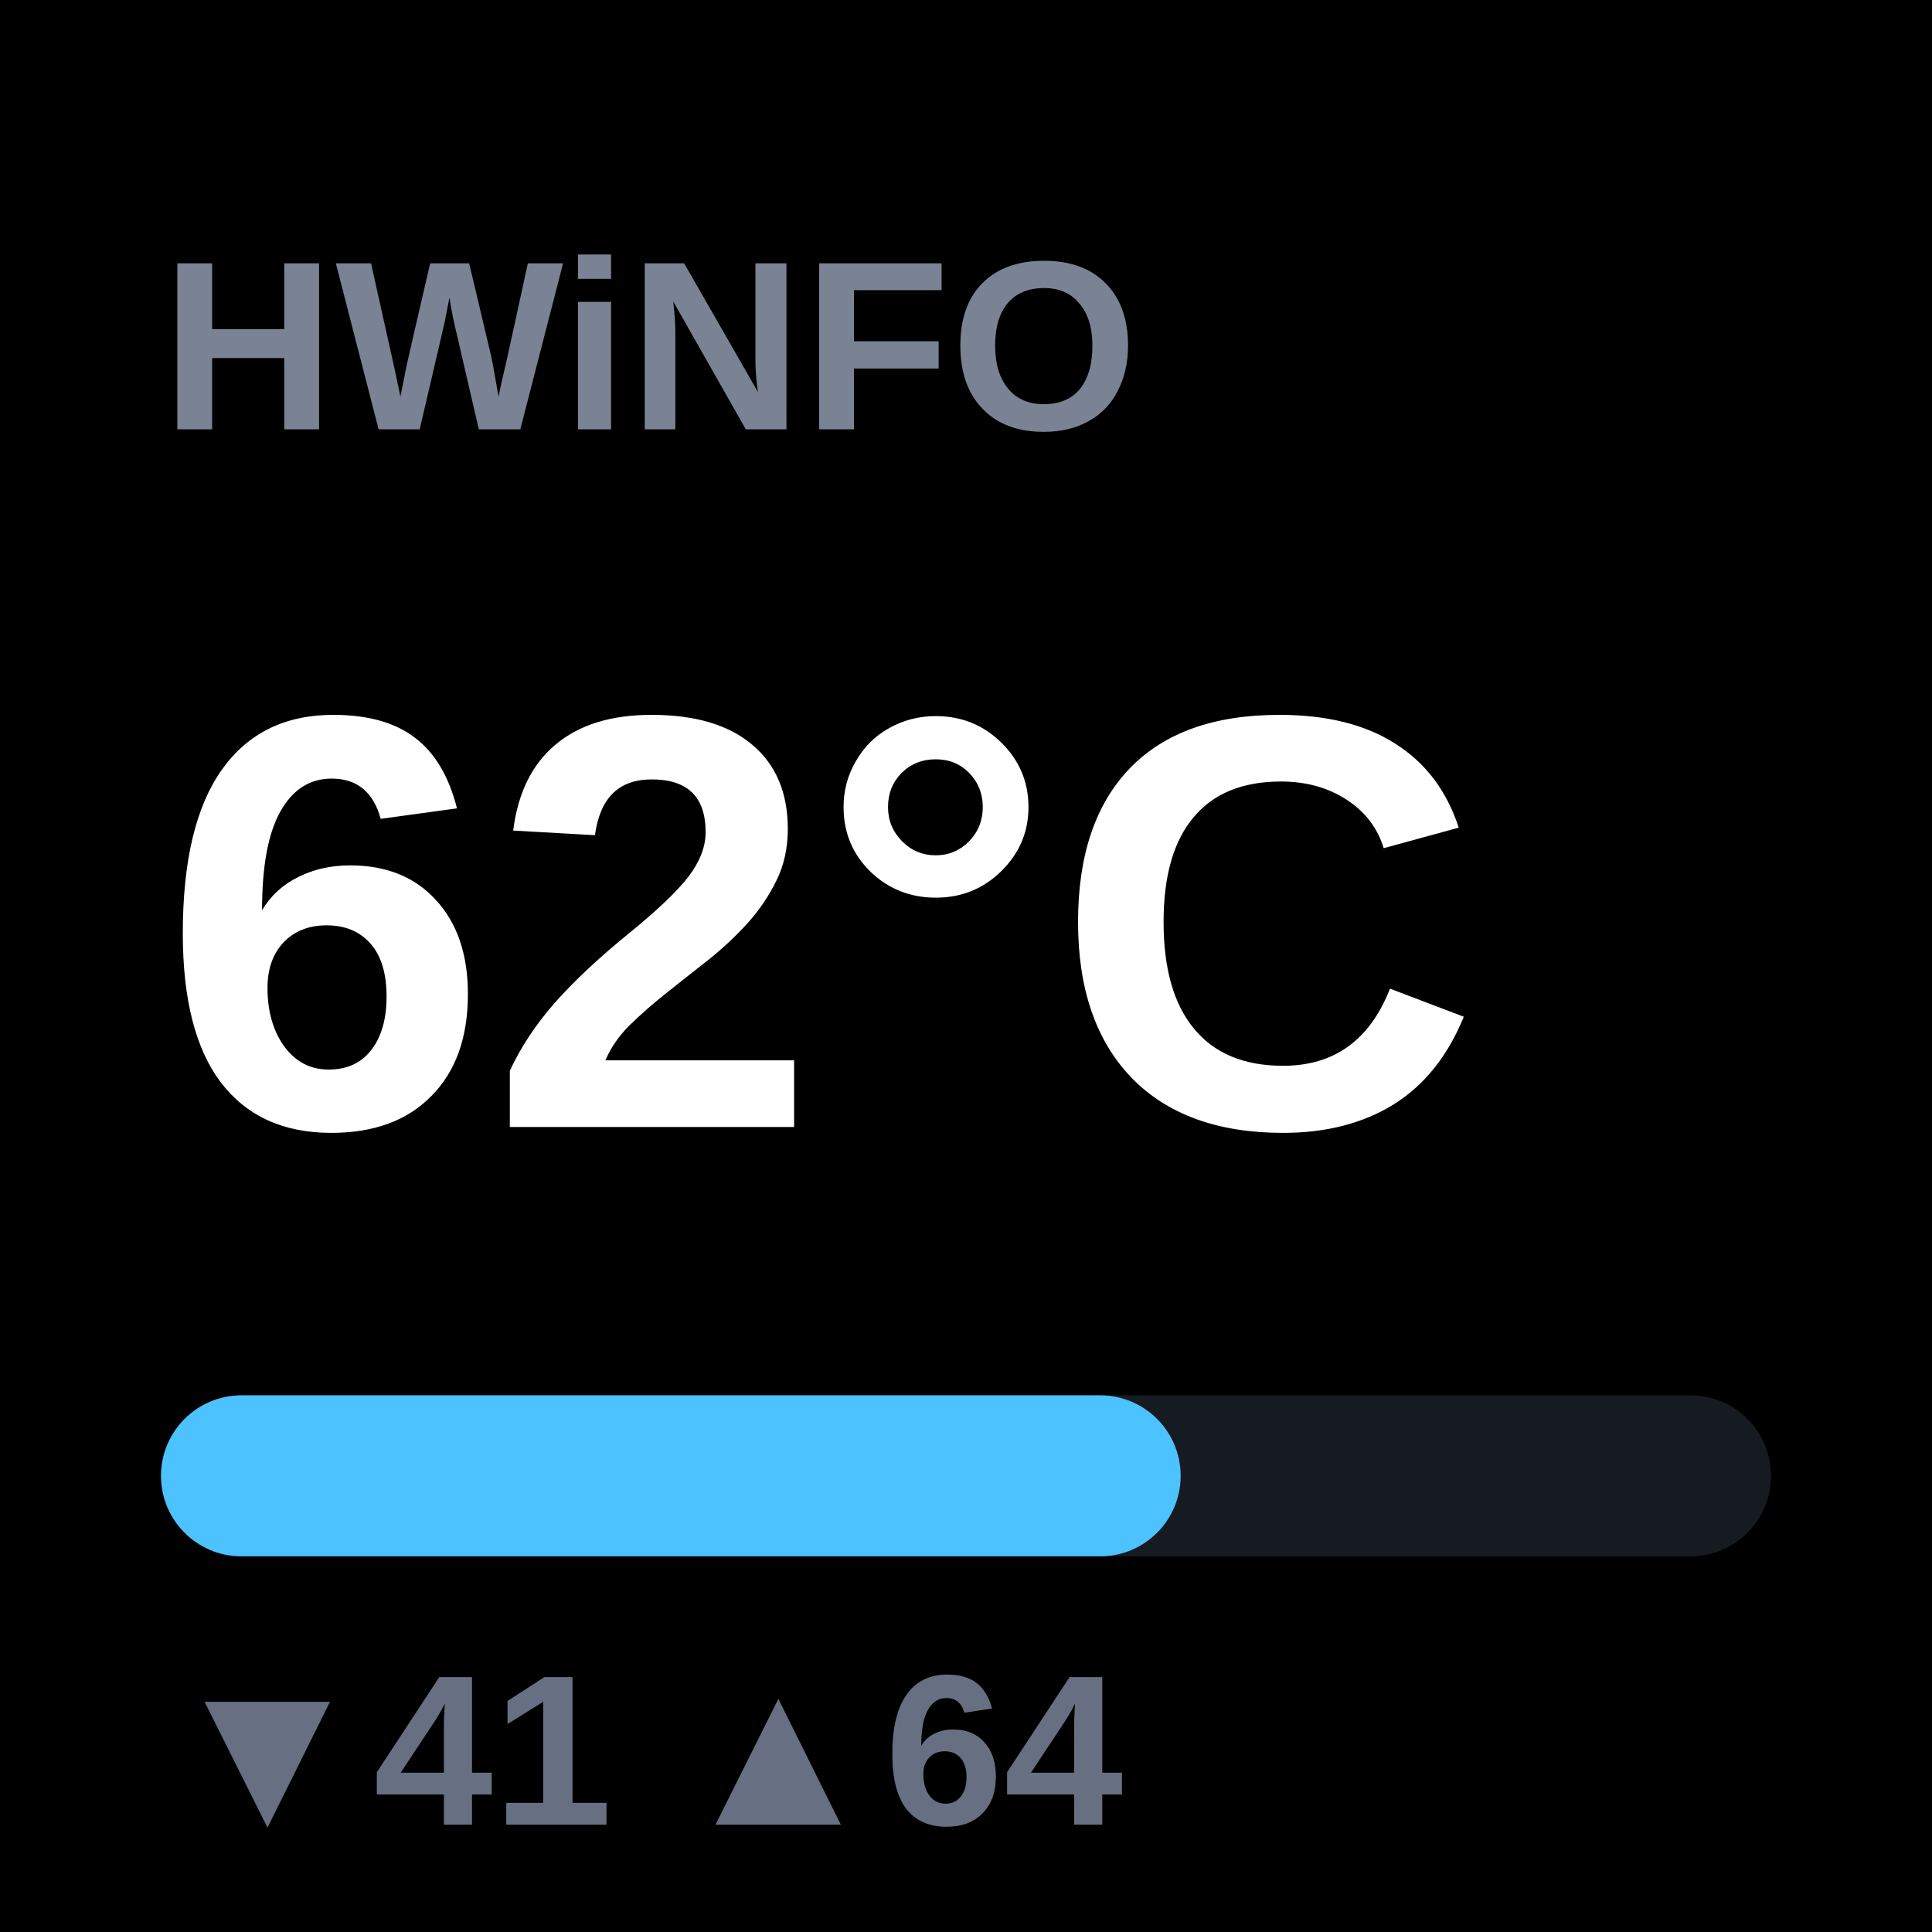
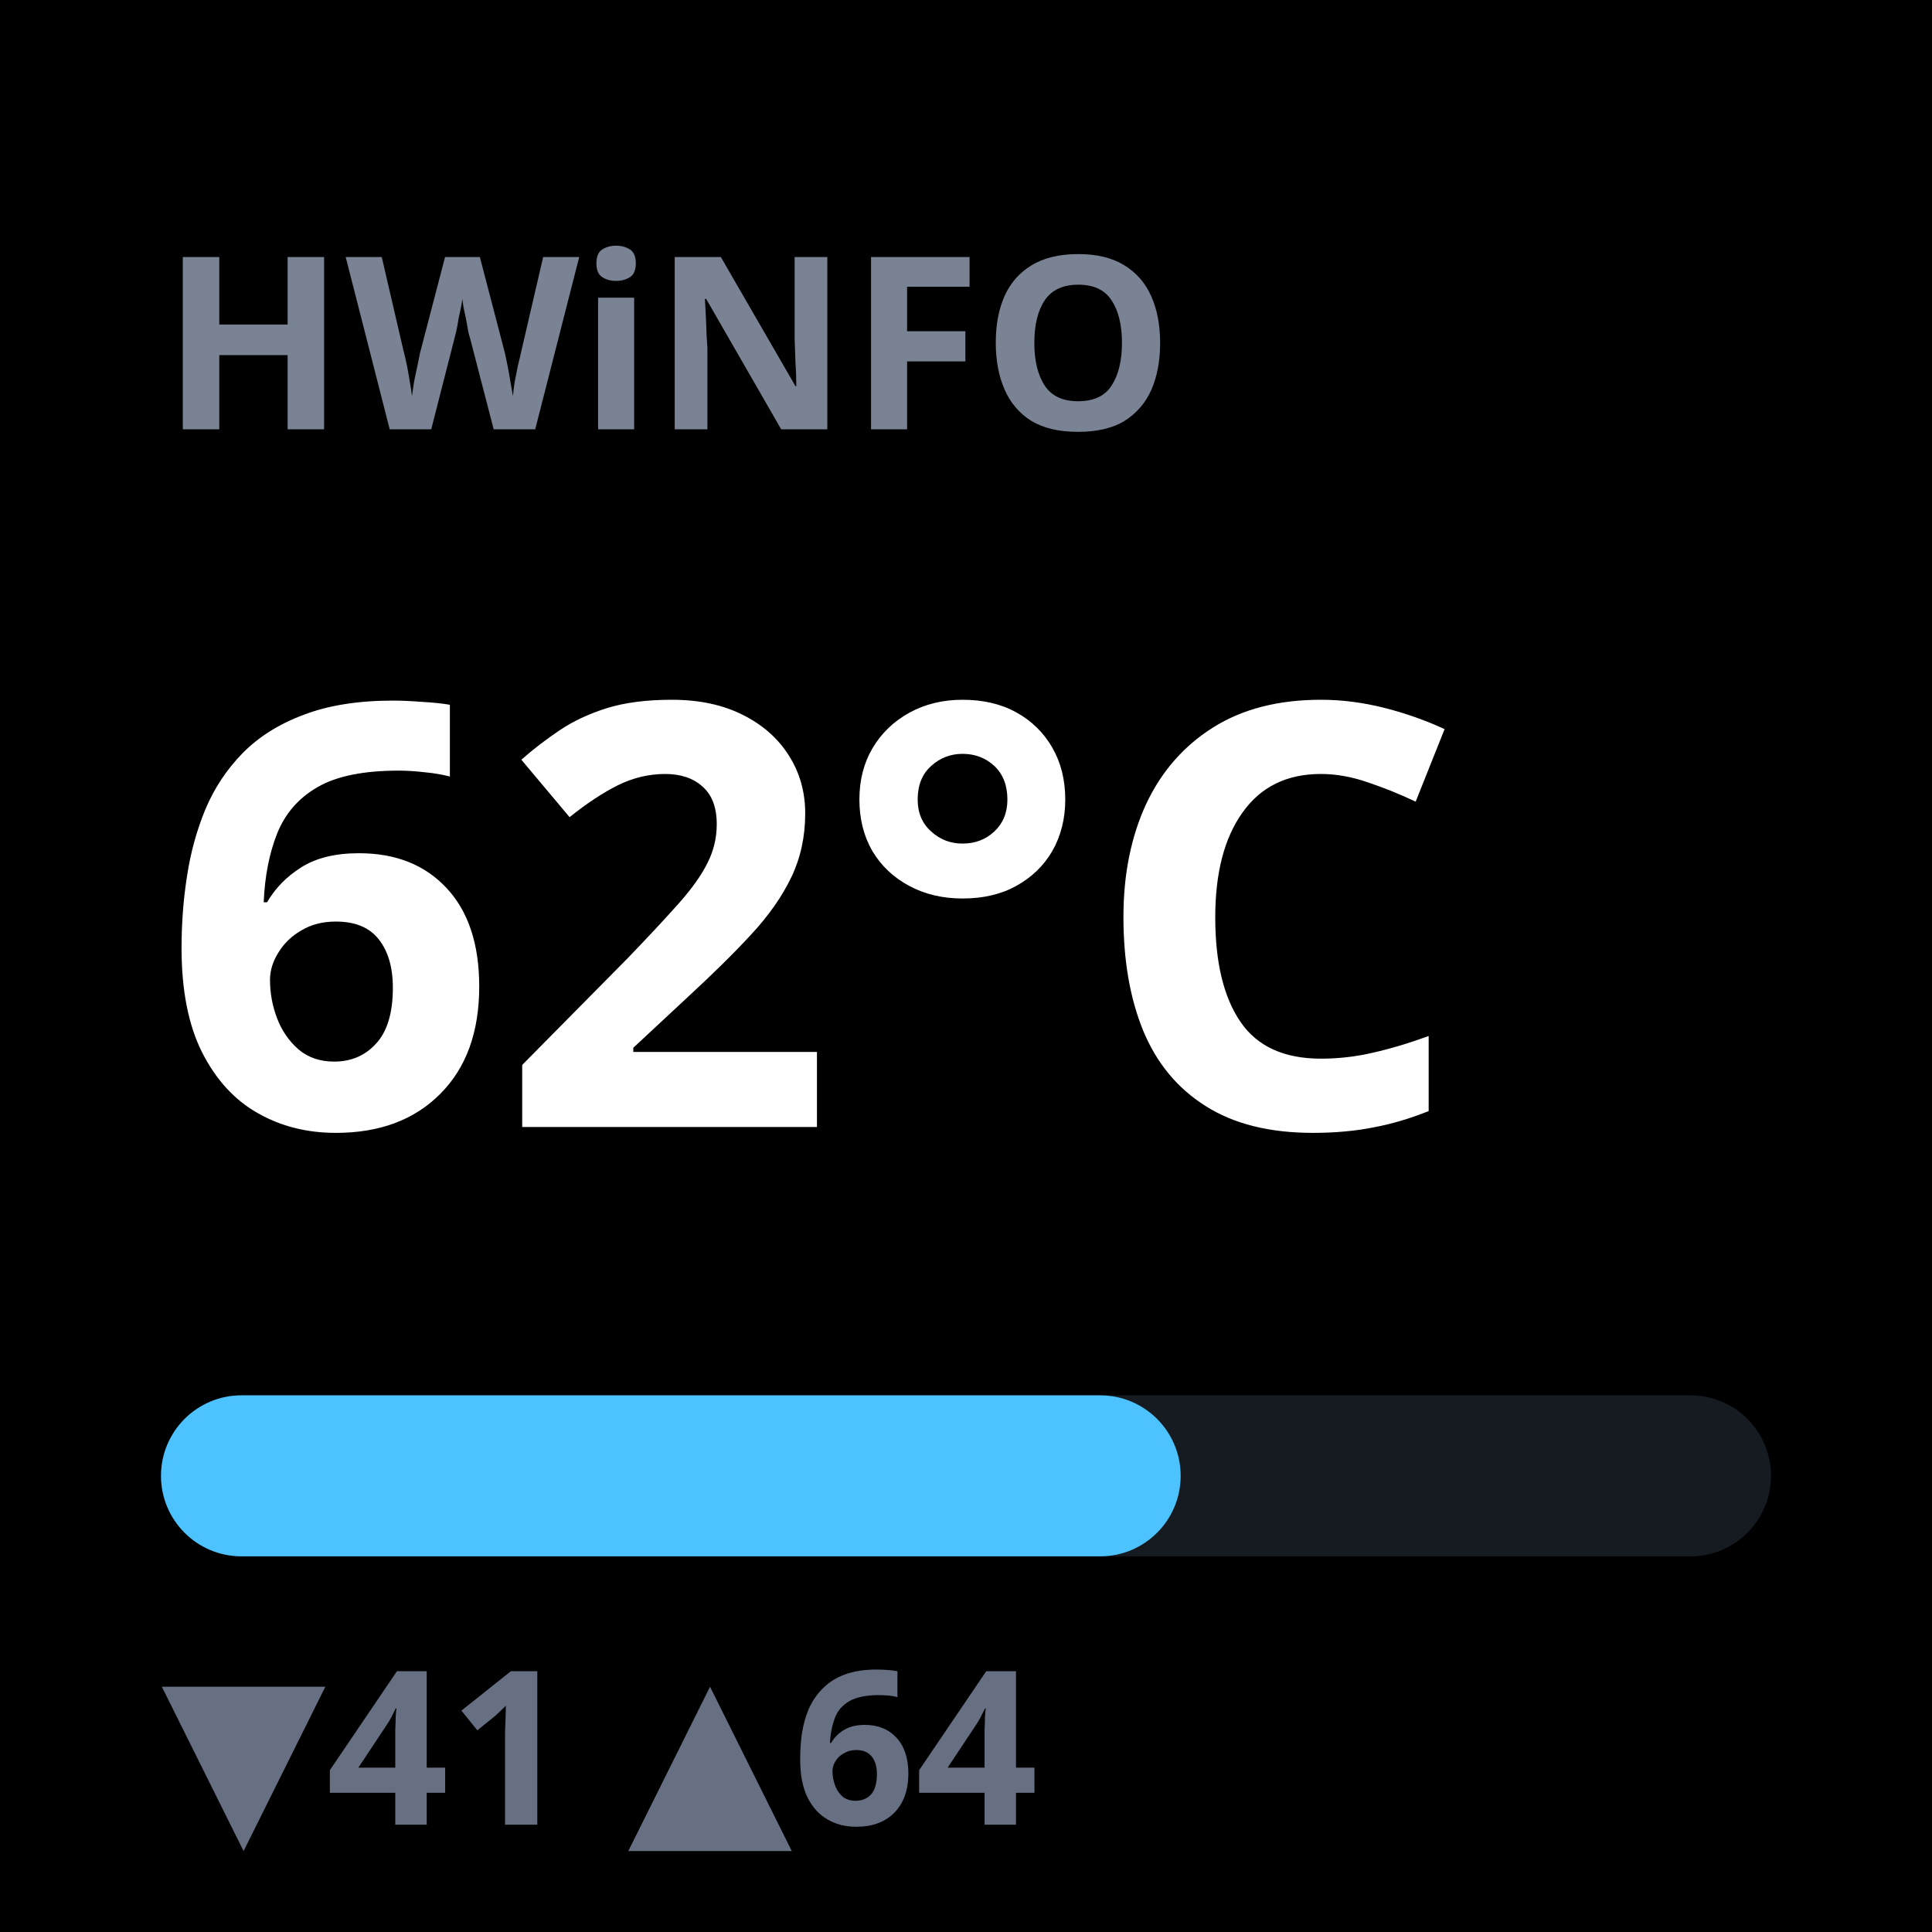
<svg xmlns="http://www.w3.org/2000/svg" viewBox="0 0 72 72">
  <rect width="72" height="72" fill="#000000" />
-   <text x="6" y="16" text-anchor="start" font-family="Segoe UI, Arial, sans-serif" font-size="9" font-weight="600" fill="#7A8393">HWiNFO</text>
-   <text x="6" y="42" text-anchor="start" font-family="Segoe UI, Arial, sans-serif" font-size="22" font-weight="700" fill="#FFFFFF">62°C</text>
+   <text x="6" y="16" text-anchor="start" font-family="Tahoma" font-size="9" font-weight="600" fill="#7A8393">HWiNFO</text>
+   <text x="6" y="42" text-anchor="start" font-family="Tahoma" font-size="22" font-weight="700" fill="#FFFFFF">62°C</text>
  <rect x="6" y="52" width="60" height="6" rx="3" fill="#161A21" />
  <rect x="6" y="52" width="38" height="6" rx="3" fill="#4CC2FF" />
-   <text x="6" y="68" text-anchor="start" font-family="Segoe UI, Arial, sans-serif" font-size="8" font-weight="600" fill="#667082">▼41  ▲64</text>
+   <text x="6" y="68" text-anchor="start" font-family="Tahoma" font-size="8" font-weight="600" fill="#667082">▼41  ▲64</text>
</svg>
